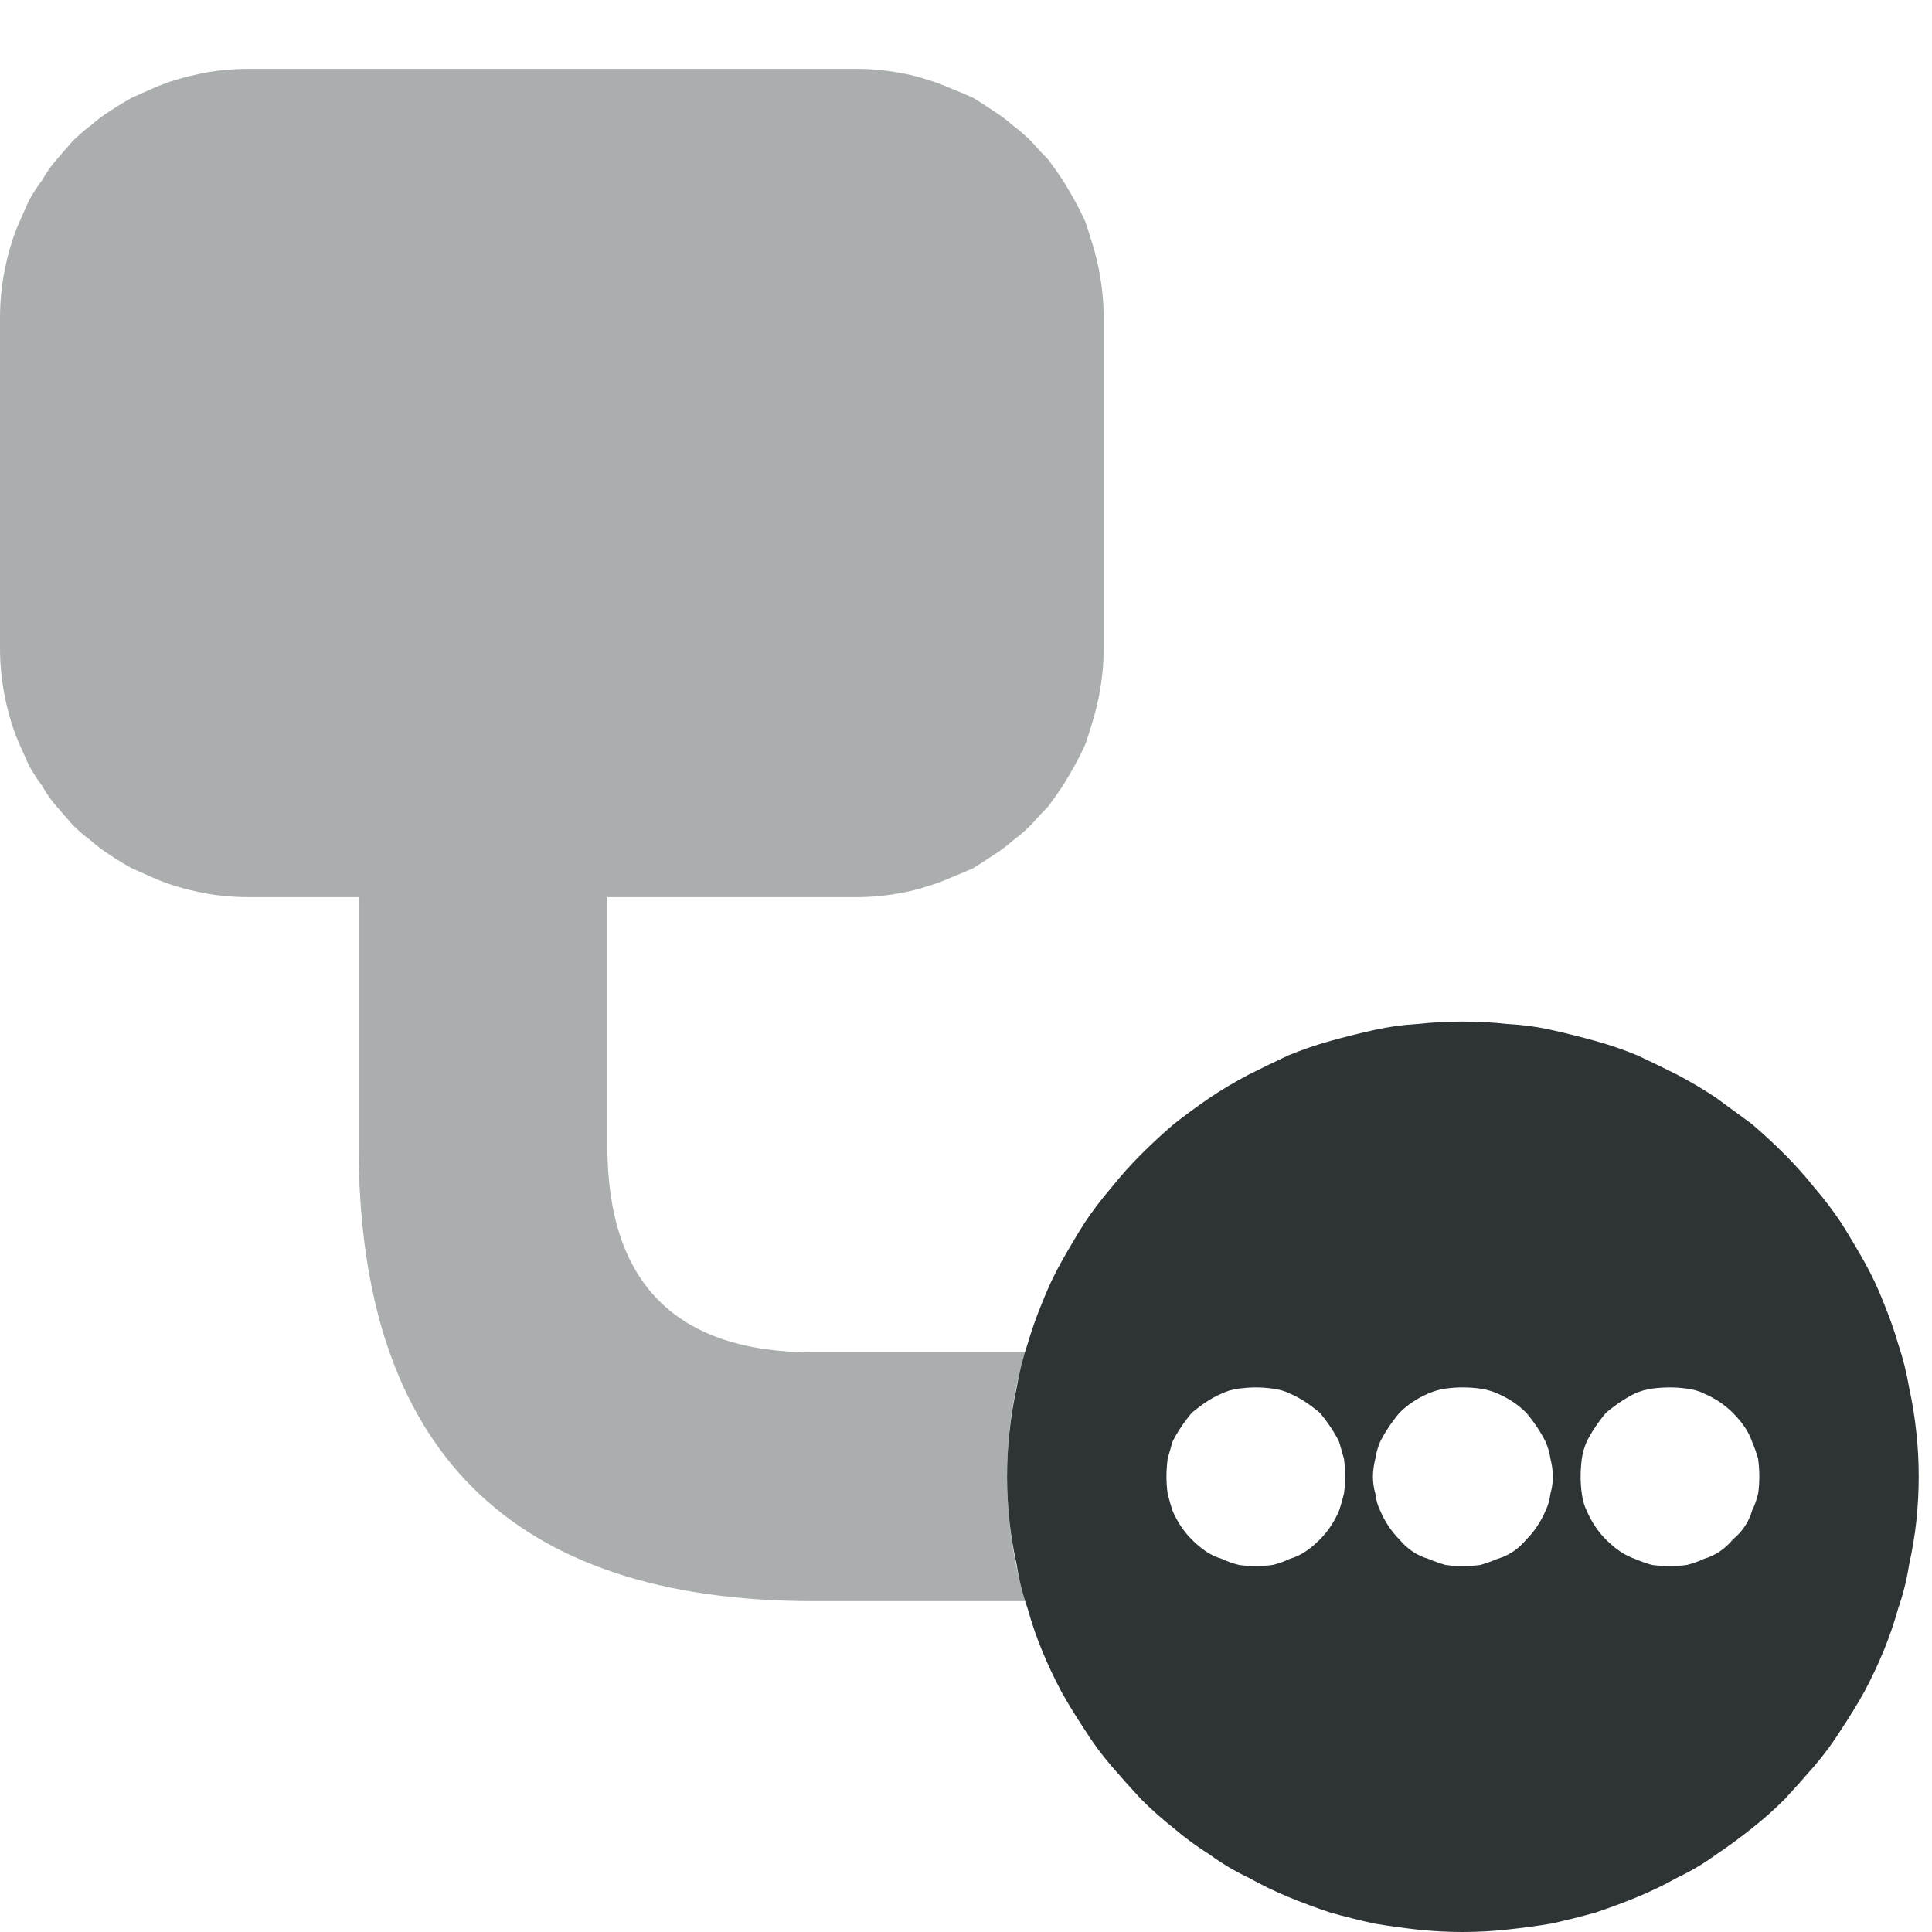
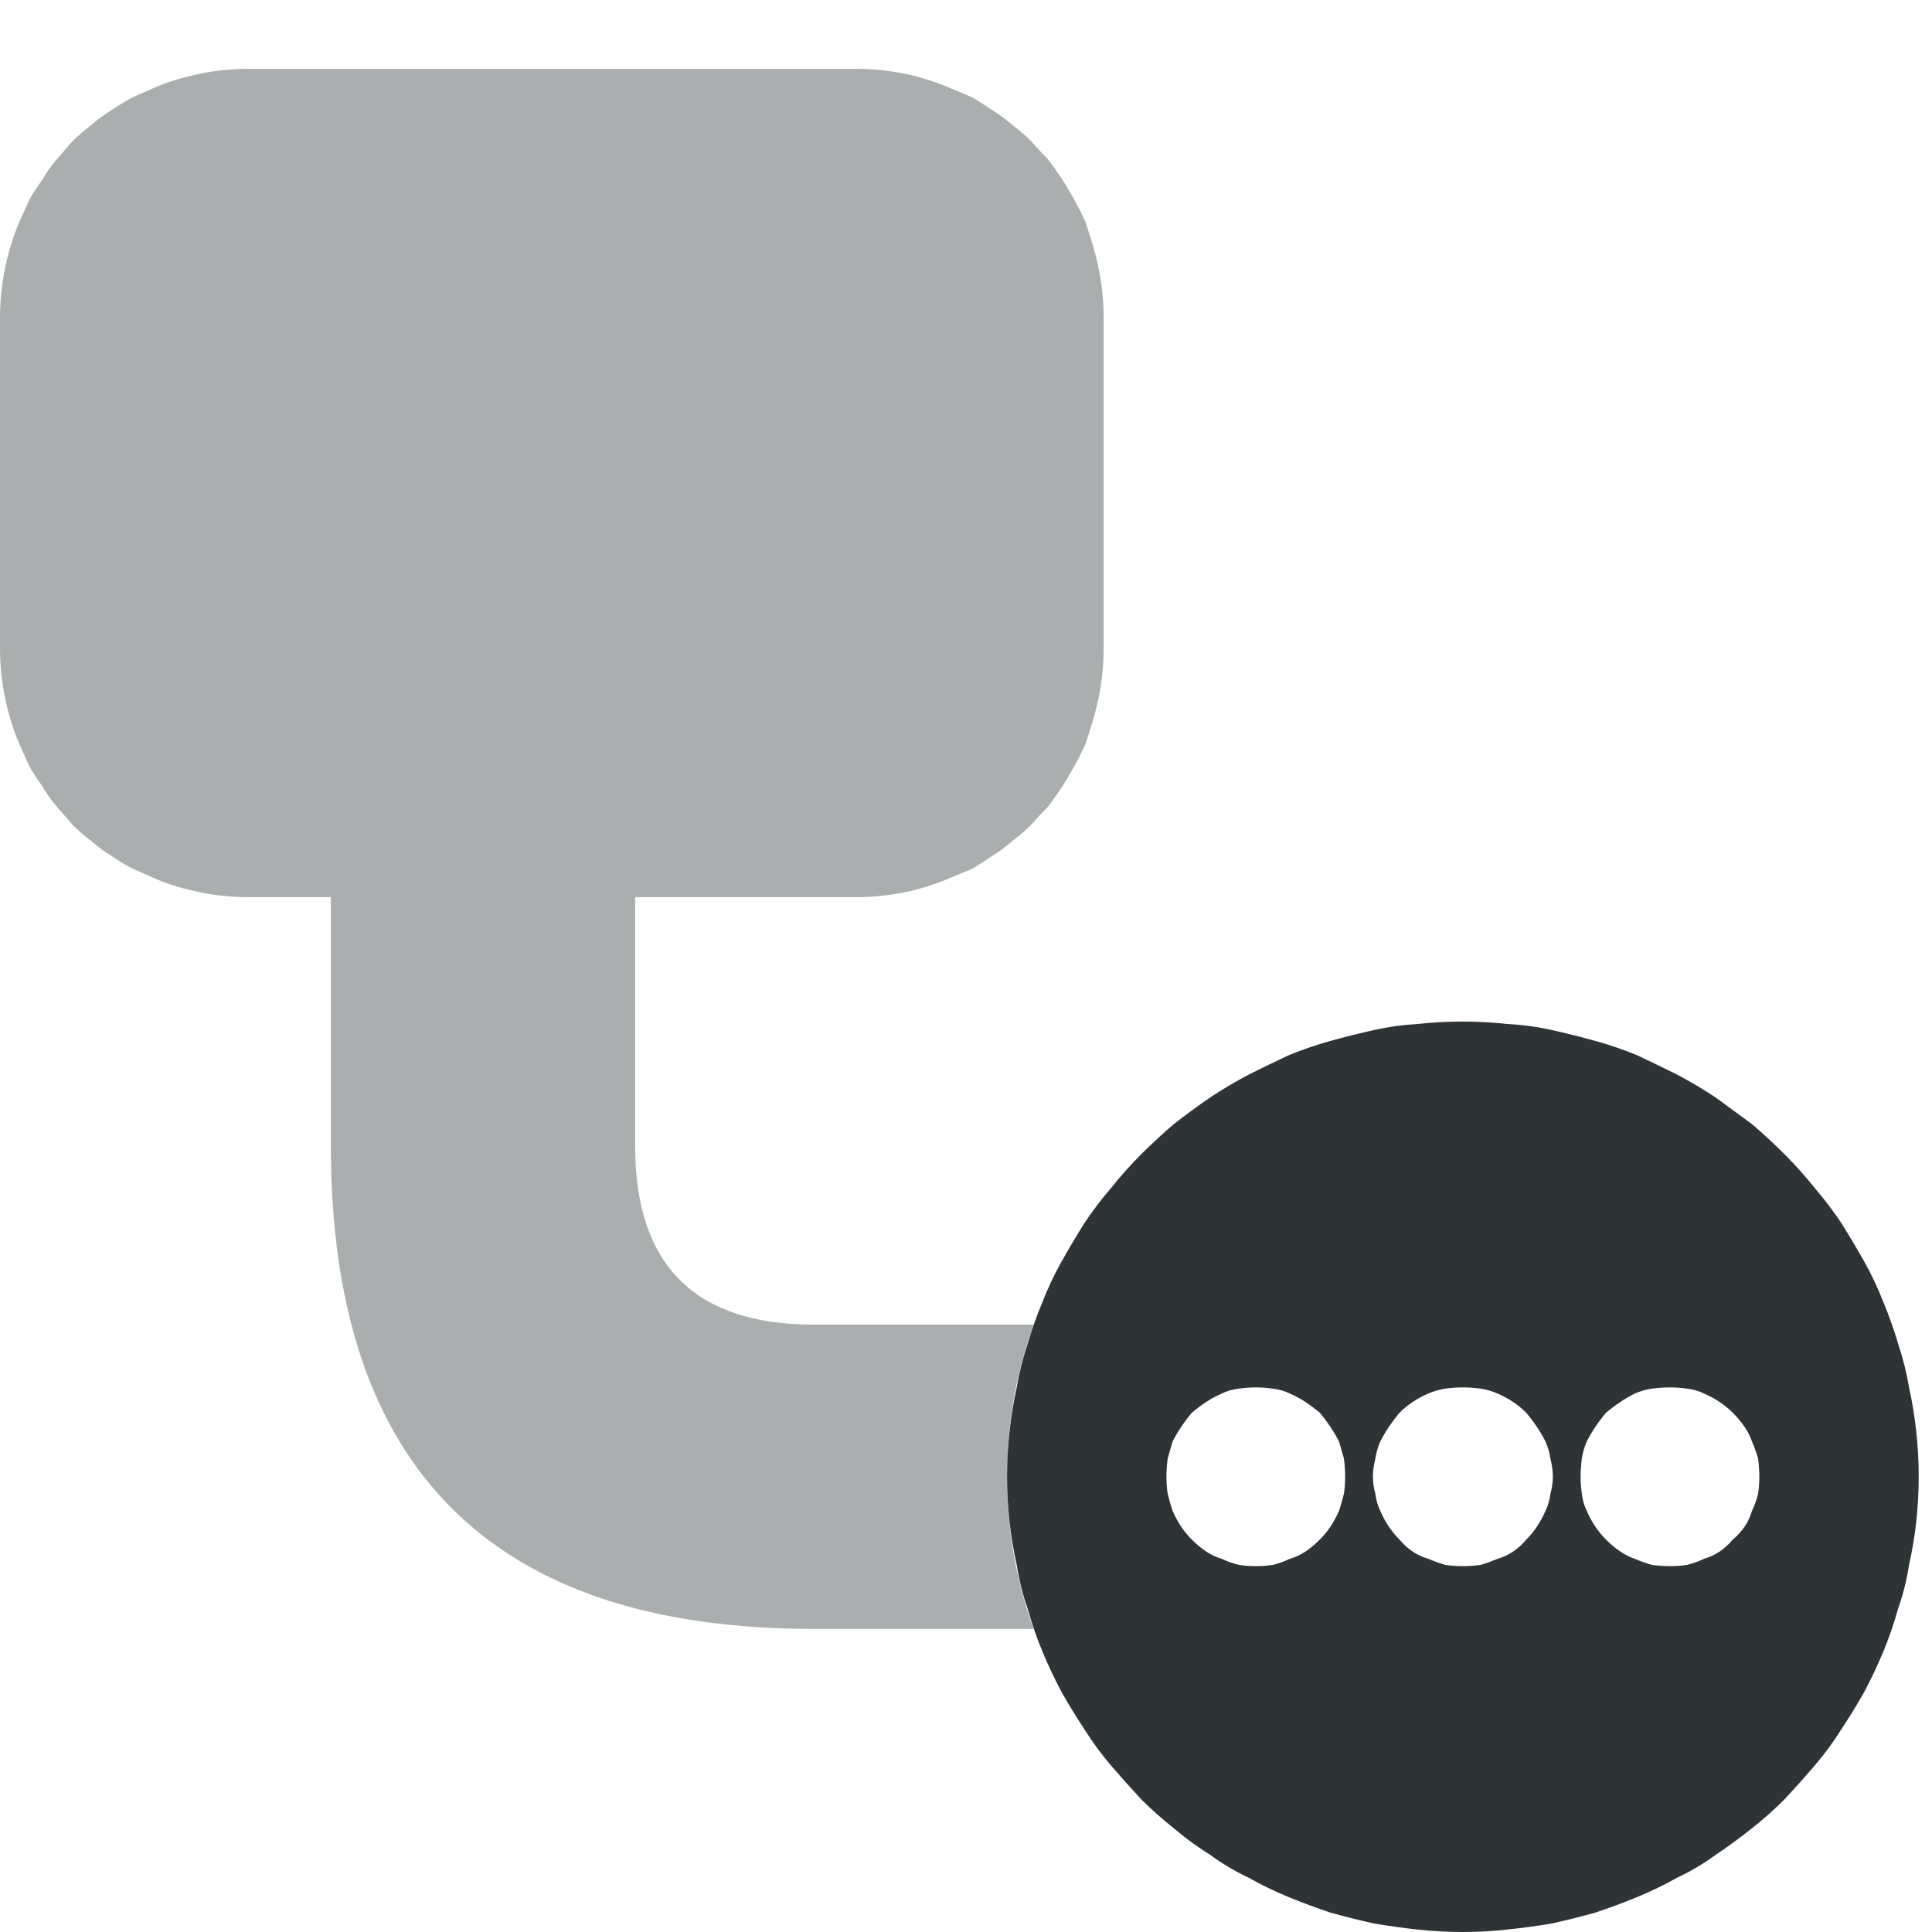
<svg xmlns="http://www.w3.org/2000/svg" width="16" height="16" viewBox="0 0 16 16" fill="#2e3436">
-   <path opacity="0.4" fill-rule="evenodd" d="M0 2.63L0 5.37Q0 5.47 0.01 5.57Q0.02 5.67 0.04 5.77Q0.06 5.87 0.09 5.97Q0.12 6.07 0.16 6.16Q0.2 6.25 0.24 6.34Q0.29 6.43 0.35 6.51Q0.4 6.6 0.47 6.68Q0.53 6.75 0.6 6.83Q0.67 6.9 0.75 6.96Q0.83 7.03 0.91 7.08Q1 7.14 1.09 7.19Q1.18 7.23 1.27 7.27Q1.36 7.31 1.46 7.34Q1.56 7.37 1.66 7.39Q1.75 7.41 1.86 7.42Q1.96 7.43 2.06 7.43L2.97 7.43L2.97 9.49Q2.97 13.26 6.74 13.26L8.49 13.26Q8.34 12.75 8.34 12.23Q8.34 11.7 8.49 11.2L6.74 11.2Q5.03 11.2 5.03 9.49L5.03 7.43L7.09 7.43Q7.19 7.43 7.29 7.42Q7.39 7.41 7.49 7.39Q7.59 7.37 7.68 7.34Q7.78 7.31 7.87 7.27Q7.97 7.23 8.06 7.19Q8.14 7.14 8.23 7.08Q8.31 7.03 8.39 6.96Q8.47 6.9 8.54 6.83Q8.61 6.75 8.68 6.68Q8.74 6.6 8.8 6.51Q8.85 6.43 8.9 6.34Q8.95 6.25 8.99 6.16Q9.02 6.07 9.05 5.97Q9.08 5.87 9.1 5.77Q9.12 5.67 9.13 5.57Q9.14 5.47 9.14 5.37L9.14 2.63Q9.14 2.53 9.13 2.43Q9.12 2.33 9.1 2.23Q9.08 2.13 9.05 2.03Q9.02 1.93 8.99 1.84Q8.95 1.75 8.9 1.66Q8.85 1.57 8.8 1.49Q8.74 1.4 8.68 1.32Q8.61 1.25 8.54 1.17Q8.47 1.1 8.39 1.04Q8.31 0.97 8.23 0.92Q8.14 0.86 8.06 0.81Q7.97 0.77 7.87 0.73Q7.78 0.69 7.68 0.66Q7.59 0.63 7.49 0.61Q7.39 0.59 7.29 0.58Q7.19 0.57 7.09 0.57L2.06 0.57Q1.96 0.57 1.86 0.58Q1.75 0.59 1.66 0.61Q1.56 0.63 1.46 0.66Q1.36 0.69 1.27 0.73Q1.18 0.77 1.09 0.81Q1 0.86 0.91 0.92Q0.83 0.97 0.75 1.04Q0.67 1.1 0.6 1.17Q0.53 1.25 0.47 1.32Q0.4 1.4 0.35 1.49Q0.29 1.57 0.24 1.66Q0.2 1.75 0.16 1.84Q0.12 1.93 0.09 2.03Q0.06 2.13 0.04 2.23Q0.02 2.33 0.01 2.43Q0 2.53 0 2.63Z" />
+   <path opacity="0.4" fill-rule="evenodd" d="M0 2.63L0 5.37Q0 5.47 0.01 5.57Q0.02 5.67 0.04 5.77Q0.06 5.87 0.09 5.97Q0.12 6.07 0.16 6.16Q0.2 6.25 0.24 6.34Q0.29 6.43 0.35 6.51Q0.4 6.6 0.47 6.68Q0.53 6.75 0.6 6.83Q0.67 6.9 0.75 6.96Q0.83 7.03 0.91 7.08Q1 7.14 1.09 7.19Q1.18 7.23 1.27 7.27Q1.36 7.31 1.46 7.34Q1.56 7.37 1.66 7.39Q1.75 7.41 1.86 7.42Q1.96 7.43 2.06 7.43L2.74 7.43L2.74 9.49Q2.74 13.49 6.74 13.49L8.56 13.49Q8.34 12.88 8.34 12.23Q8.34 11.58 8.56 10.97L6.74 10.97Q5.26 10.97 5.26 9.49L5.26 7.43L7.09 7.43Q7.19 7.43 7.29 7.42Q7.39 7.41 7.49 7.39Q7.59 7.37 7.68 7.34Q7.78 7.31 7.87 7.27Q7.97 7.23 8.06 7.19Q8.14 7.14 8.23 7.08Q8.31 7.03 8.39 6.96Q8.47 6.9 8.54 6.83Q8.61 6.75 8.68 6.68Q8.74 6.6 8.8 6.51Q8.85 6.43 8.9 6.34Q8.95 6.25 8.99 6.16Q9.02 6.07 9.05 5.97Q9.08 5.87 9.1 5.77Q9.12 5.67 9.13 5.57Q9.14 5.47 9.14 5.37L9.14 2.63Q9.14 2.53 9.13 2.43Q9.12 2.33 9.1 2.23Q9.08 2.13 9.05 2.03Q9.02 1.93 8.99 1.84Q8.95 1.75 8.9 1.66Q8.85 1.57 8.8 1.49Q8.74 1.4 8.68 1.32Q8.61 1.25 8.54 1.17Q8.47 1.1 8.39 1.04Q8.31 0.97 8.23 0.92Q8.14 0.86 8.06 0.81Q7.97 0.77 7.87 0.73Q7.78 0.69 7.68 0.66Q7.59 0.63 7.49 0.61Q7.39 0.59 7.29 0.58Q7.19 0.57 7.09 0.57L2.06 0.57Q1.96 0.57 1.86 0.58Q1.75 0.59 1.66 0.61Q1.56 0.63 1.46 0.66Q1.36 0.69 1.27 0.73Q1.18 0.77 1.09 0.81Q1 0.86 0.91 0.92Q0.83 0.97 0.75 1.04Q0.67 1.1 0.6 1.17Q0.53 1.25 0.47 1.32Q0.4 1.4 0.35 1.49Q0.29 1.57 0.24 1.66Q0.2 1.75 0.16 1.84Q0.12 1.93 0.09 2.03Q0.06 2.13 0.04 2.23Q0.02 2.33 0.01 2.43Q0 2.53 0 2.63Z" />
  <path fill-rule="evenodd" d="M12.11 16Q12.3 16 12.48 15.98Q12.67 15.96 12.85 15.93Q13.03 15.89 13.21 15.84Q13.39 15.78 13.56 15.71Q13.73 15.64 13.89 15.55Q14.06 15.47 14.21 15.36Q14.36 15.26 14.51 15.14Q14.65 15.03 14.78 14.9Q14.91 14.76 15.03 14.62Q15.15 14.48 15.25 14.32Q15.35 14.17 15.44 14.01Q15.53 13.84 15.6 13.67Q15.67 13.5 15.72 13.32Q15.78 13.15 15.81 12.96Q15.85 12.78 15.87 12.6Q15.89 12.41 15.89 12.23Q15.89 12.04 15.87 11.86Q15.85 11.67 15.81 11.49Q15.78 11.31 15.72 11.13Q15.67 10.96 15.6 10.79Q15.53 10.61 15.44 10.45Q15.35 10.29 15.25 10.13Q15.15 9.98 15.03 9.84Q14.91 9.69 14.78 9.56Q14.65 9.43 14.51 9.31Q14.36 9.2 14.21 9.09Q14.06 8.99 13.89 8.9Q13.73 8.82 13.56 8.74Q13.39 8.67 13.21 8.62Q13.03 8.57 12.85 8.53Q12.67 8.49 12.48 8.48Q12.3 8.46 12.11 8.46Q11.93 8.46 11.74 8.48Q11.56 8.49 11.38 8.53Q11.2 8.57 11.02 8.62Q10.84 8.67 10.67 8.74Q10.5 8.82 10.34 8.9Q10.17 8.99 10.02 9.09Q9.86 9.2 9.72 9.31Q9.58 9.43 9.45 9.56Q9.32 9.69 9.2 9.84Q9.08 9.98 8.98 10.13Q8.88 10.29 8.79 10.45Q8.7 10.61 8.63 10.79Q8.56 10.96 8.51 11.13Q8.45 11.31 8.42 11.49Q8.38 11.67 8.36 11.86Q8.34 12.04 8.34 12.23Q8.34 12.41 8.36 12.6Q8.38 12.78 8.42 12.96Q8.45 13.15 8.51 13.32Q8.56 13.5 8.63 13.67Q8.7 13.84 8.79 14.01Q8.88 14.17 8.98 14.32Q9.08 14.48 9.2 14.62Q9.32 14.76 9.45 14.9Q9.58 15.03 9.72 15.14Q9.86 15.26 10.02 15.36Q10.17 15.47 10.34 15.55Q10.5 15.64 10.67 15.71Q10.84 15.78 11.02 15.84Q11.2 15.89 11.38 15.93Q11.56 15.96 11.74 15.98Q11.93 16 12.11 16ZM10.4 12.97Q10.47 12.97 10.54 12.96Q10.62 12.94 10.68 12.91Q10.75 12.89 10.81 12.85Q10.87 12.81 10.93 12.75Q10.98 12.7 11.02 12.64Q11.06 12.58 11.09 12.51Q11.11 12.45 11.13 12.37Q11.14 12.3 11.14 12.23Q11.14 12.16 11.13 12.08Q11.11 12.01 11.09 11.94Q11.06 11.88 11.02 11.82Q10.98 11.76 10.93 11.7Q10.87 11.65 10.81 11.61Q10.75 11.57 10.68 11.54Q10.62 11.51 10.54 11.5Q10.47 11.49 10.4 11.49Q10.33 11.49 10.26 11.5Q10.18 11.51 10.12 11.54Q10.05 11.57 9.99 11.61Q9.93 11.65 9.87 11.7Q9.82 11.76 9.78 11.82Q9.74 11.88 9.71 11.94Q9.69 12.01 9.67 12.08Q9.66 12.16 9.66 12.23Q9.66 12.3 9.67 12.37Q9.69 12.45 9.71 12.51Q9.74 12.58 9.78 12.64Q9.82 12.7 9.87 12.75Q9.93 12.81 9.99 12.85Q10.05 12.89 10.12 12.91Q10.18 12.94 10.26 12.96Q10.33 12.97 10.4 12.97ZM12.86 12.23Q12.86 12.3 12.84 12.37Q12.83 12.45 12.8 12.51Q12.77 12.58 12.73 12.64Q12.69 12.7 12.64 12.75Q12.59 12.81 12.53 12.85Q12.47 12.89 12.4 12.91Q12.33 12.94 12.26 12.96Q12.19 12.97 12.11 12.97Q12.04 12.97 11.97 12.96Q11.9 12.94 11.83 12.91Q11.76 12.89 11.7 12.85Q11.64 12.81 11.59 12.75Q11.54 12.7 11.5 12.64Q11.46 12.58 11.43 12.51Q11.4 12.45 11.39 12.37Q11.37 12.3 11.37 12.23Q11.37 12.16 11.39 12.08Q11.4 12.01 11.43 11.94Q11.46 11.88 11.5 11.82Q11.54 11.76 11.59 11.7Q11.64 11.65 11.7 11.61Q11.76 11.57 11.83 11.54Q11.9 11.51 11.97 11.5Q12.04 11.49 12.11 11.49Q12.19 11.49 12.26 11.5Q12.33 11.51 12.4 11.54Q12.47 11.57 12.53 11.61Q12.59 11.65 12.64 11.7Q12.69 11.76 12.73 11.82Q12.77 11.88 12.8 11.94Q12.83 12.01 12.84 12.08Q12.86 12.16 12.86 12.23ZM13.83 12.97Q13.9 12.97 13.97 12.96Q14.05 12.94 14.11 12.91Q14.18 12.89 14.24 12.85Q14.3 12.81 14.35 12.75Q14.41 12.7 14.45 12.64Q14.49 12.58 14.51 12.51Q14.54 12.45 14.56 12.37Q14.57 12.3 14.57 12.23Q14.57 12.16 14.56 12.08Q14.54 12.01 14.51 11.94Q14.49 11.88 14.45 11.82Q14.41 11.76 14.35 11.7Q14.3 11.65 14.24 11.61Q14.18 11.57 14.11 11.54Q14.05 11.51 13.97 11.5Q13.9 11.49 13.83 11.49Q13.76 11.49 13.68 11.5Q13.61 11.51 13.54 11.54Q13.48 11.57 13.42 11.61Q13.36 11.65 13.3 11.7Q13.25 11.76 13.21 11.82Q13.17 11.88 13.14 11.94Q13.11 12.01 13.1 12.08Q13.09 12.16 13.09 12.23Q13.09 12.3 13.1 12.37Q13.11 12.45 13.14 12.51Q13.17 12.58 13.21 12.64Q13.25 12.7 13.3 12.75Q13.36 12.81 13.42 12.85Q13.48 12.89 13.54 12.91Q13.61 12.94 13.68 12.96Q13.76 12.97 13.83 12.97Z" />
</svg>
